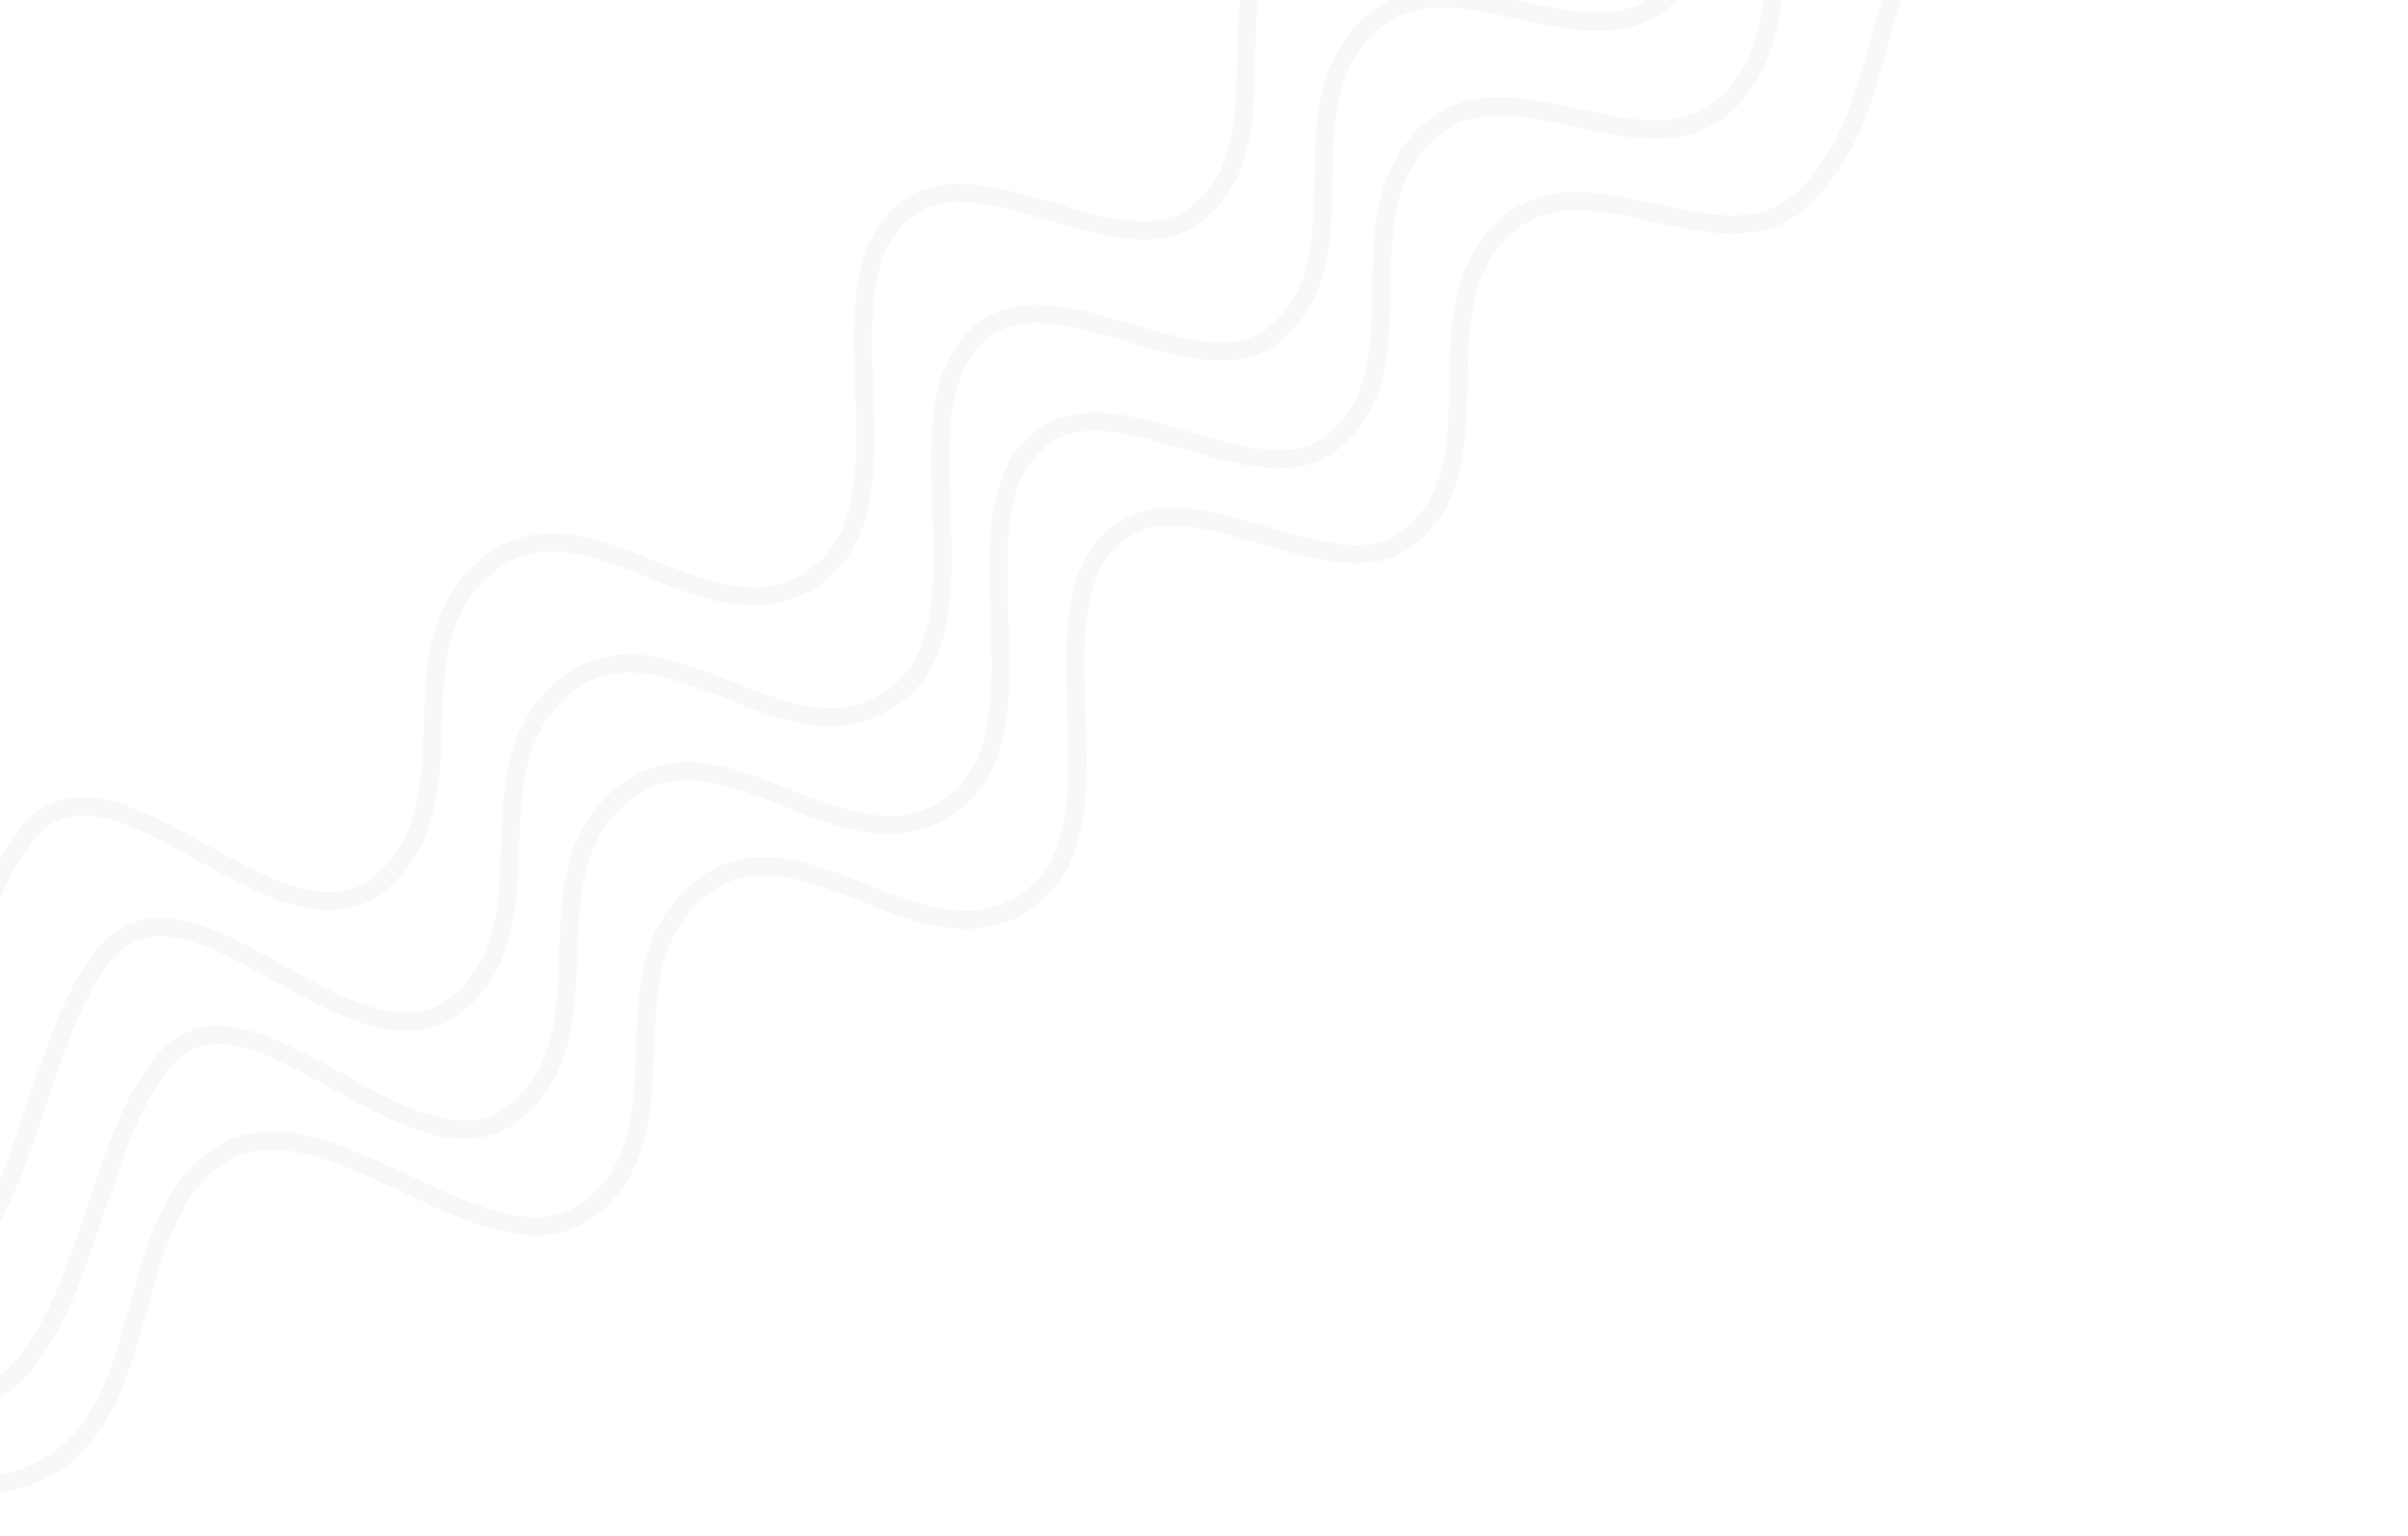
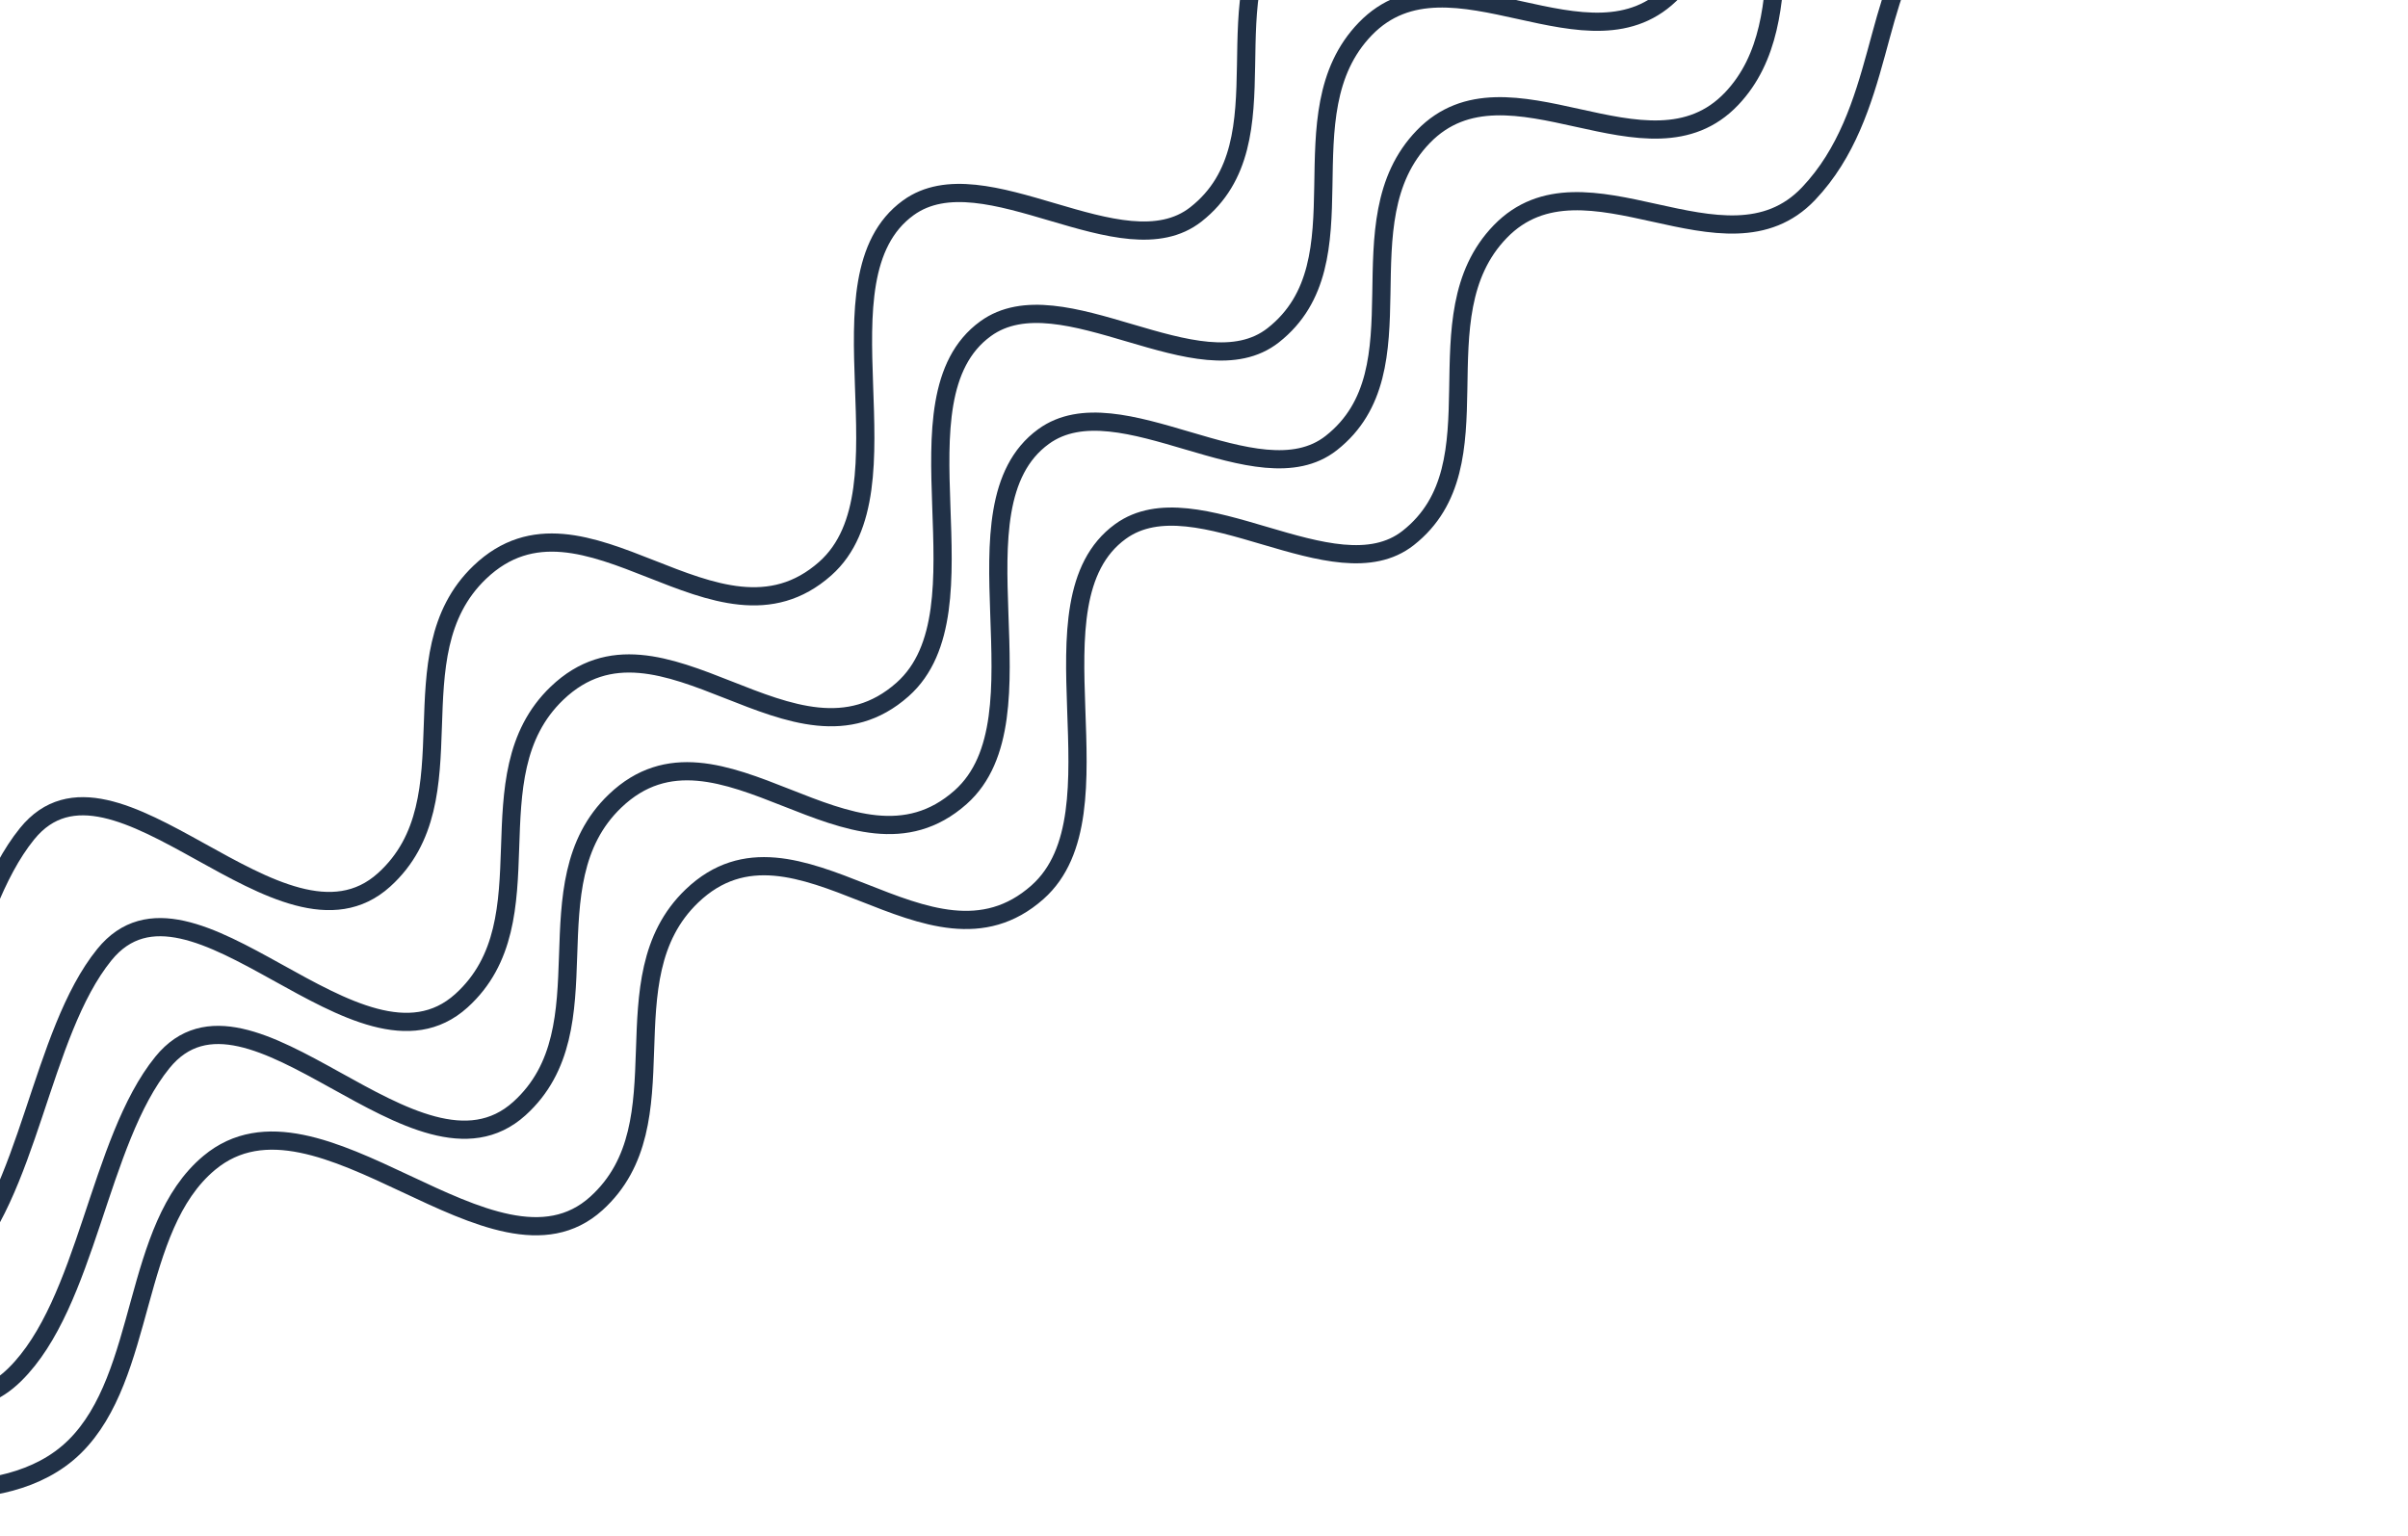
<svg xmlns="http://www.w3.org/2000/svg" viewBox="0 0 1323 844" fill="none">
  <g id="Squiggles">
-     <path id="squiggle-4" d="M1171.63 -69.877C1171.63 -69.877 1089.35 -67.524 1059 -37C1028.65 -6.476 1035.76 62.033 993.673 106.398C947.806 154.749 870.675 79.385 824.294 127.243C778.757 174.229 825.119 255.208 773.675 295.641C733.309 327.367 657.143 261.899 615.601 292.069C562.442 330.679 619.151 446.713 570.002 490.314C510.54 543.062 437.589 437.385 380.171 492.351C332.45 538.034 376.645 617.034 327.641 661.338C271.574 712.028 174.999 589 114.999 639C72.116 674.736 80.759 755.817 41 795C1.241 834.183 -77 813 -77 813" stroke="#F6F8FA" stroke-width="10" />
-     <path id="squiggle-3" d="M1129.37 -122.056C1129.37 -122.056 1021.96 -131.02 991.606 -100.496C961.253 -69.972 993.504 9.854 951.418 54.219C905.551 102.571 828.42 27.206 782.039 75.065C736.502 122.051 782.864 203.03 731.42 243.462C691.054 275.188 614.888 209.72 573.347 239.891C520.187 278.5 576.897 394.535 527.748 438.135C468.286 490.883 395.335 385.206 337.916 440.172C290.195 485.855 334.39 564.855 285.387 609.159C229.32 659.849 136.814 525.137 89.215 583.851C54.06 627.213 47.92 716.174 8.161 755.357C-35.231 798.119 -83.469 722.921 -83.469 722.921" stroke="#F6F8FA" stroke-width="10" />
-     <path id="squiggle-2" d="M1097.5 -181.293C1097.5 -181.293 990.084 -190.258 959.731 -159.734C929.379 -129.21 961.63 -49.383 919.544 -5.018C873.677 43.334 796.546 -32.031 750.165 15.827C704.628 62.813 750.99 143.793 699.546 184.225C659.18 215.951 583.014 150.483 541.473 180.654C488.313 219.263 545.023 335.297 495.874 378.898C436.412 431.646 363.461 325.969 306.042 380.935C258.321 426.618 302.516 505.618 253.513 549.922C197.446 600.612 104.94 465.9 57.341 524.614C22.186 567.976 16.046 656.937 -23.713 696.119C-67.105 738.882 -115.343 663.683 -115.343 663.683" stroke="#F6F8FA" stroke-width="10" />
-     <path id="squiggle-1" d="M1055.03 -247.728C1055.03 -247.728 947.618 -256.693 917.266 -226.169C886.914 -195.645 919.164 -115.818 877.078 -71.453C831.211 -23.102 754.081 -98.466 707.699 -50.608C662.162 -3.622 708.524 77.357 657.08 117.79C616.714 149.516 540.548 84.047 499.007 114.218C445.847 152.828 502.557 268.862 453.408 312.462C393.946 365.211 320.995 259.534 263.576 314.5C215.855 360.182 260.05 439.183 211.047 483.487C154.98 534.177 62.474 399.465 14.875 458.178C-20.279 501.54 -26.42 590.501 -66.179 629.684C-109.571 672.447 -157.809 597.248 -157.809 597.248" stroke="#F6F8FA" stroke-width="10" />
+     <path id="squiggle-4" d="M1171.63 -69.877C1171.63 -69.877 1089.35 -67.524 1059 -37C1028.65 -6.476 1035.76 62.033 993.673 106.398C947.806 154.749 870.675 79.385 824.294 127.243C778.757 174.229 825.119 255.208 773.675 295.641C733.309 327.367 657.143 261.899 615.601 292.069C562.442 330.679 619.151 446.713 570.002 490.314C510.54 543.062 437.589 437.385 380.171 492.351C332.45 538.034 376.645 617.034 327.641 661.338C271.574 712.028 174.999 589 114.999 639C72.116 674.736 80.759 755.817 41 795C1.241 834.183 -77 813 -77 813" stroke="#213147" stroke-width="10" />
+     <path id="squiggle-3" d="M1129.37 -122.056C1129.37 -122.056 1021.96 -131.02 991.606 -100.496C961.253 -69.972 993.504 9.854 951.418 54.219C905.551 102.571 828.42 27.206 782.039 75.065C736.502 122.051 782.864 203.03 731.42 243.462C691.054 275.188 614.888 209.72 573.347 239.891C520.187 278.5 576.897 394.535 527.748 438.135C468.286 490.883 395.335 385.206 337.916 440.172C290.195 485.855 334.39 564.855 285.387 609.159C229.32 659.849 136.814 525.137 89.215 583.851C54.06 627.213 47.92 716.174 8.161 755.357C-35.231 798.119 -83.469 722.921 -83.469 722.921" stroke="#213147" stroke-width="10" />
+     <path id="squiggle-2" d="M1097.5 -181.293C1097.5 -181.293 990.084 -190.258 959.731 -159.734C929.379 -129.21 961.63 -49.383 919.544 -5.018C873.677 43.334 796.546 -32.031 750.165 15.827C704.628 62.813 750.99 143.793 699.546 184.225C659.18 215.951 583.014 150.483 541.473 180.654C488.313 219.263 545.023 335.297 495.874 378.898C436.412 431.646 363.461 325.969 306.042 380.935C258.321 426.618 302.516 505.618 253.513 549.922C197.446 600.612 104.94 465.9 57.341 524.614C22.186 567.976 16.046 656.937 -23.713 696.119C-67.105 738.882 -115.343 663.683 -115.343 663.683" stroke="#213147" stroke-width="10" />
+     <path id="squiggle-1" d="M1055.03 -247.728C1055.03 -247.728 947.618 -256.693 917.266 -226.169C886.914 -195.645 919.164 -115.818 877.078 -71.453C831.211 -23.102 754.081 -98.466 707.699 -50.608C662.162 -3.622 708.524 77.357 657.08 117.79C616.714 149.516 540.548 84.047 499.007 114.218C445.847 152.828 502.557 268.862 453.408 312.462C393.946 365.211 320.995 259.534 263.576 314.5C215.855 360.182 260.05 439.183 211.047 483.487C154.98 534.177 62.474 399.465 14.875 458.178C-20.279 501.54 -26.42 590.501 -66.179 629.684C-109.571 672.447 -157.809 597.248 -157.809 597.248" stroke="#213147" stroke-width="10" />
  </g>
</svg>
